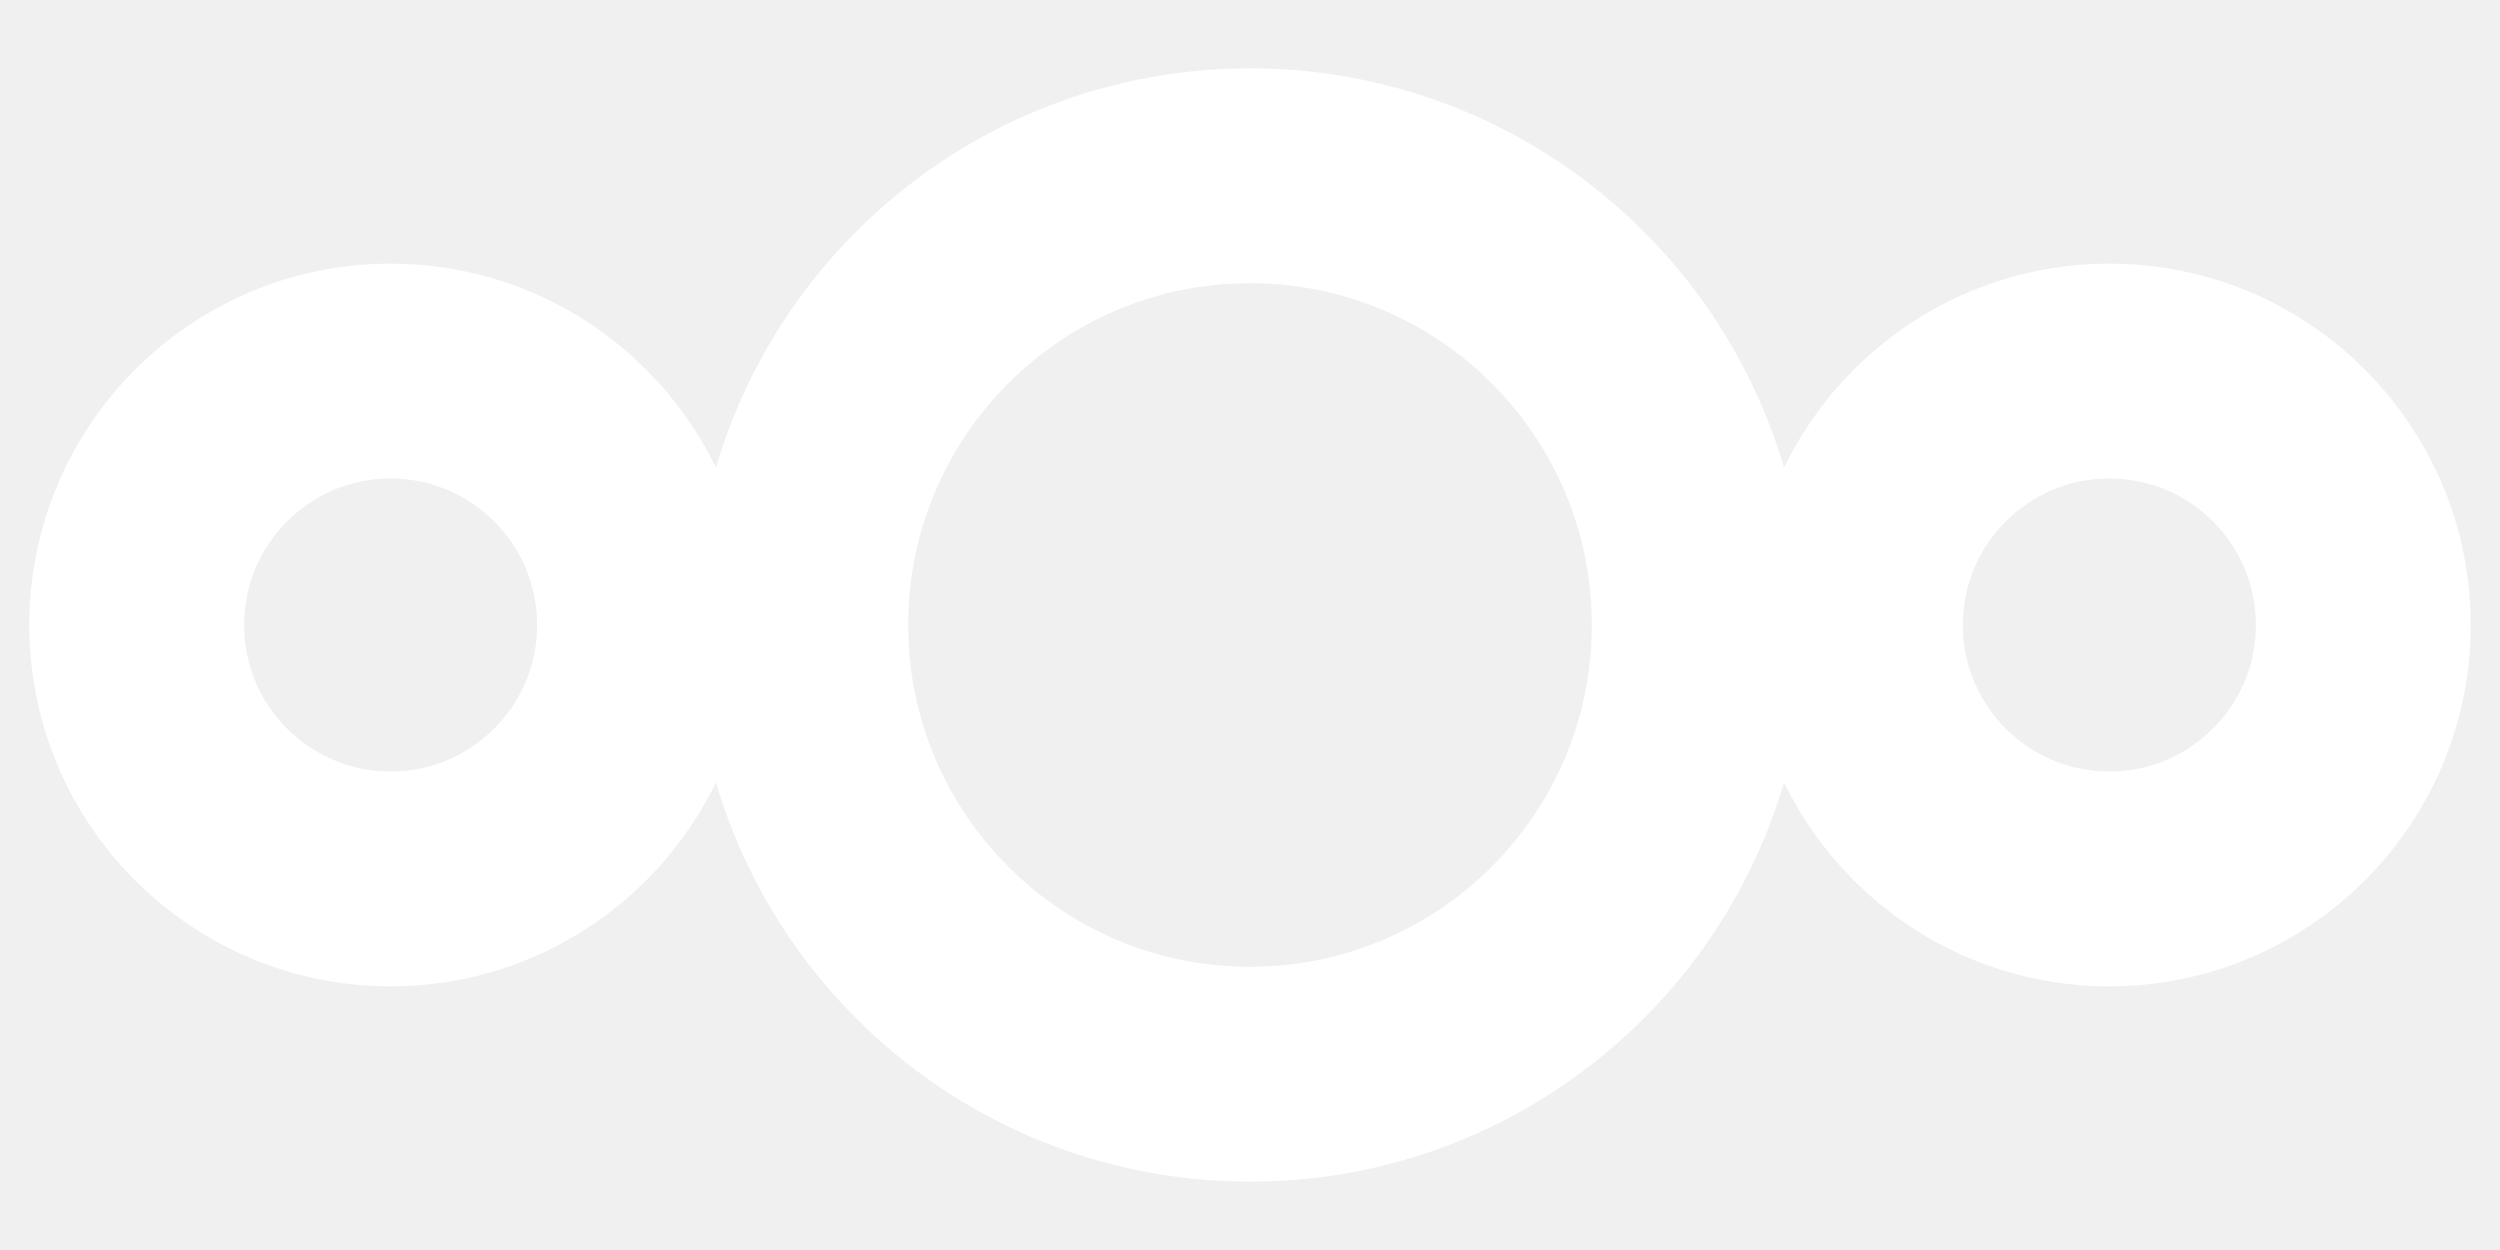
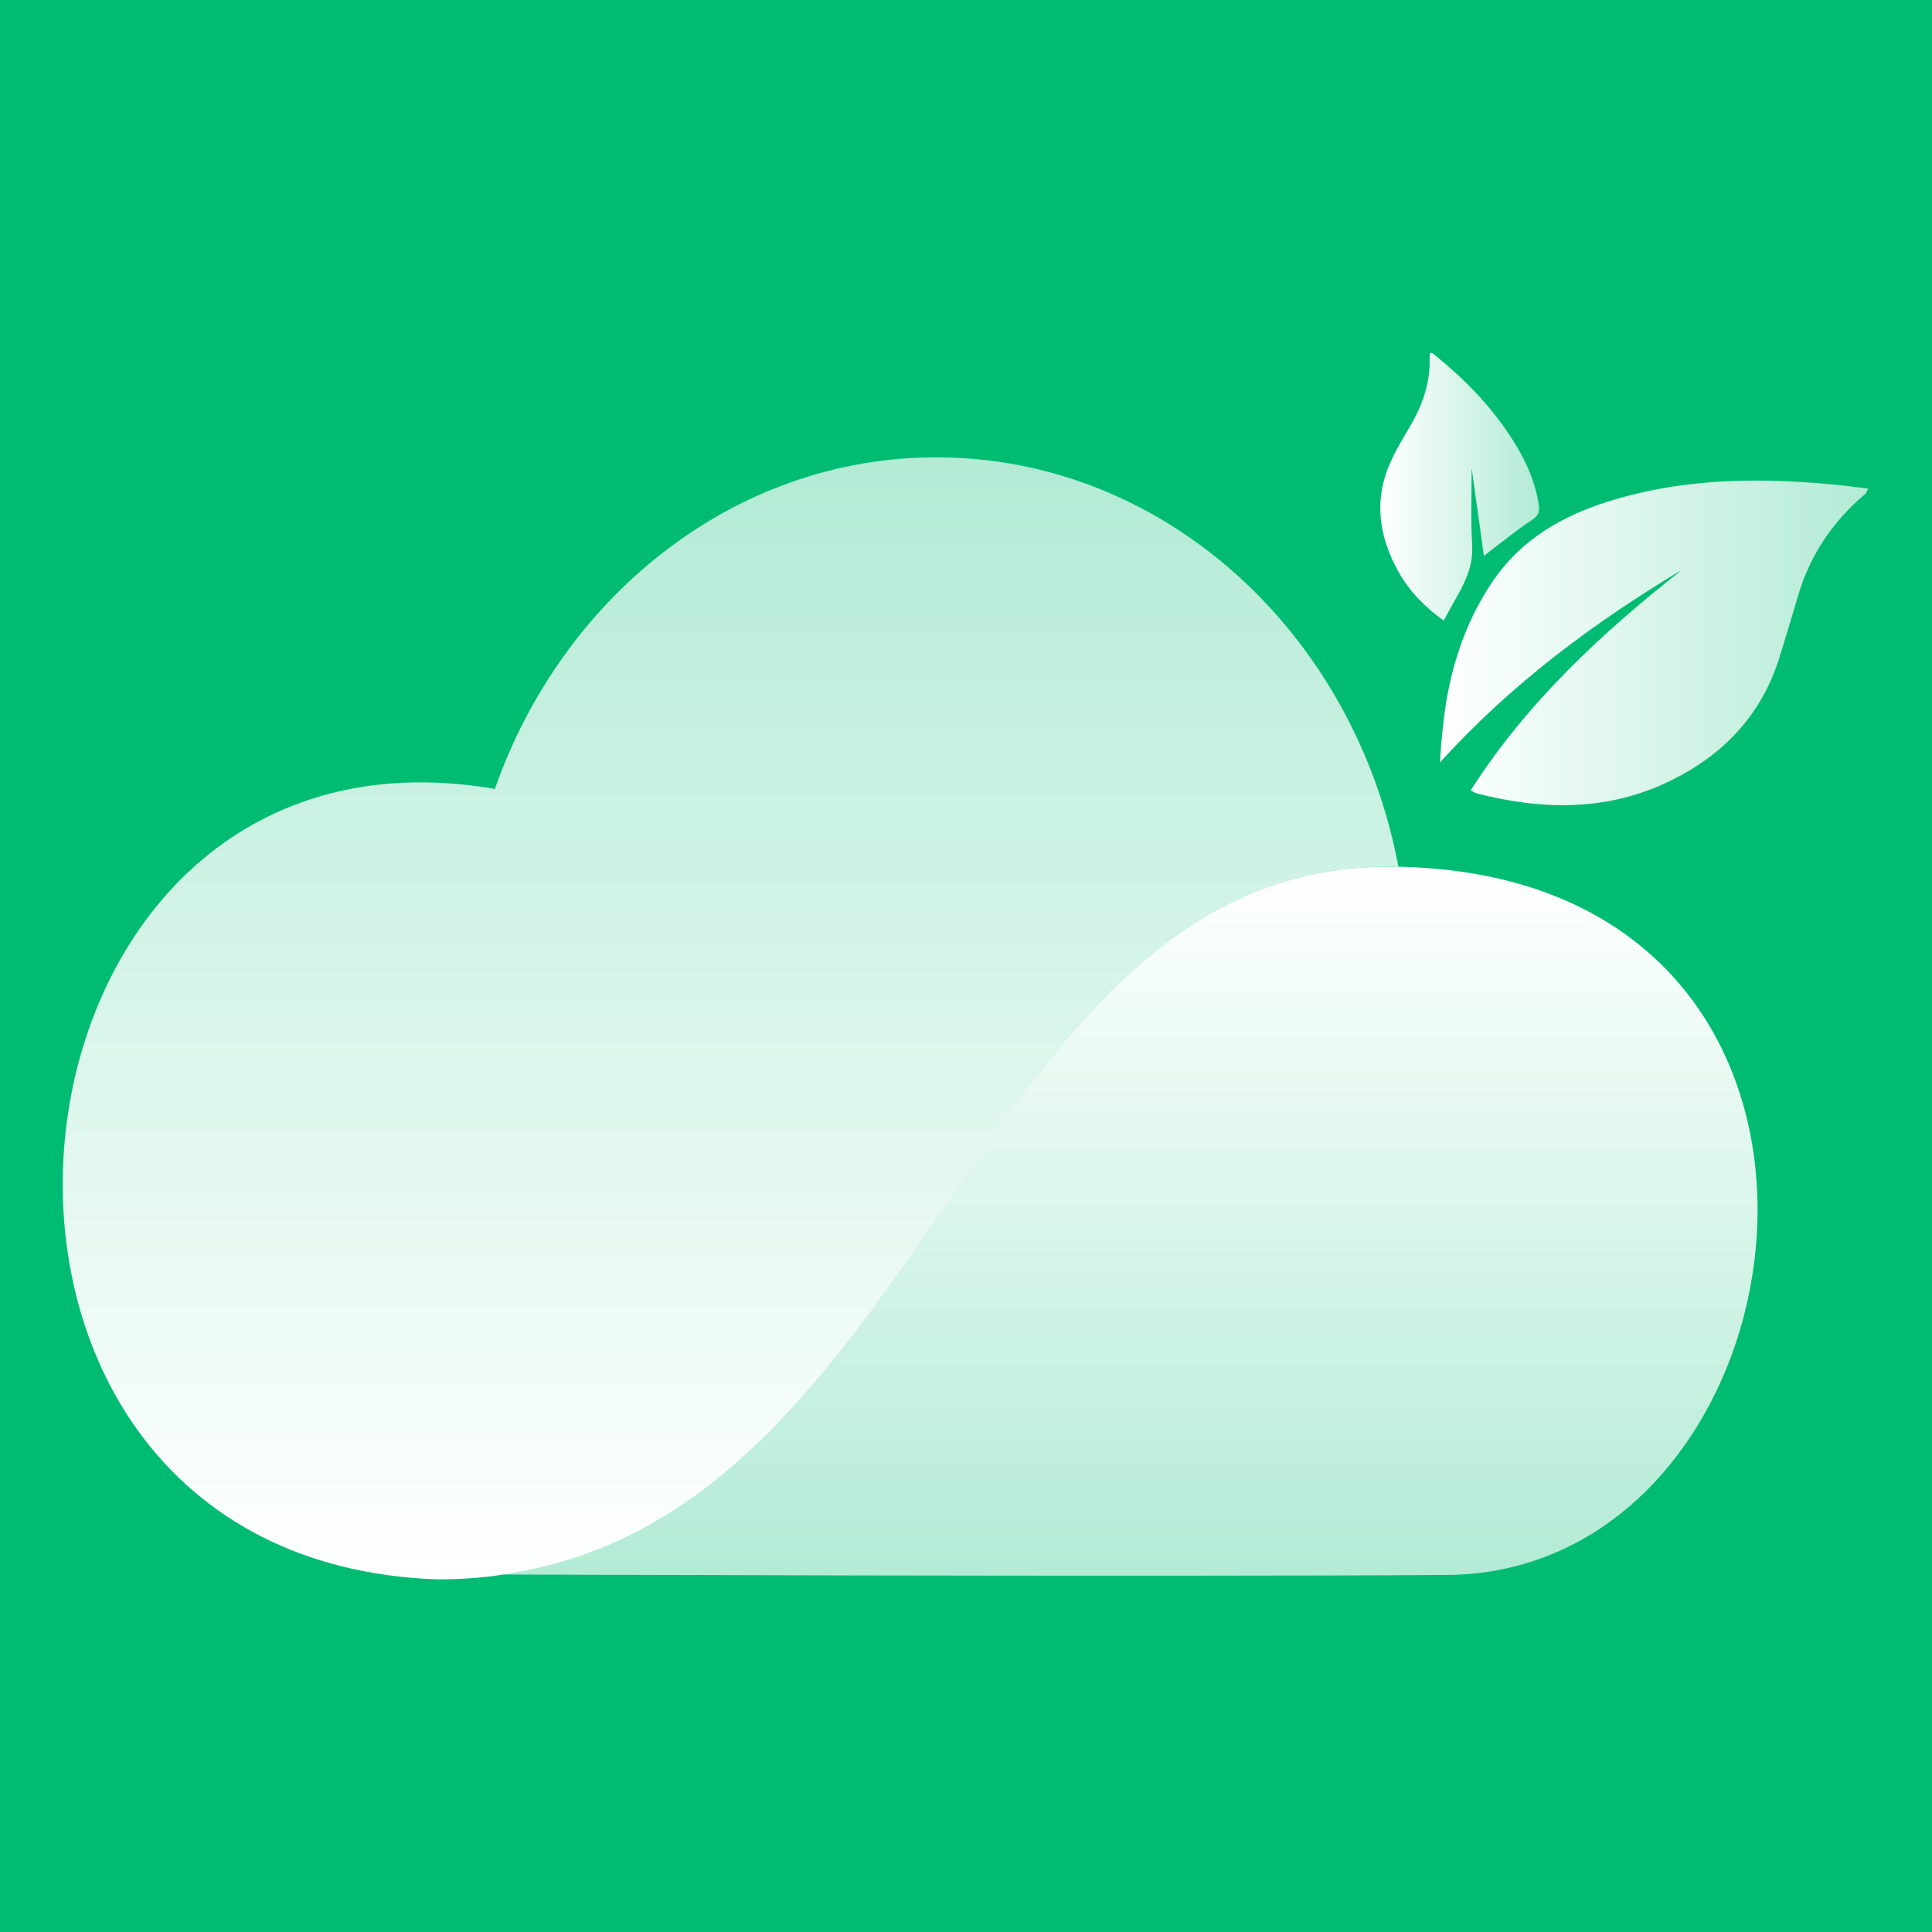
- <svg xmlns="http://www.w3.org/2000/svg" width="256" height="128" version="1.1" viewBox="0 0 256 128">
-   <g fill="none" stroke-width="22">
-     <circle cx="40" cy="64" r="26" stroke="#fff" fill="none" />
-     <circle cx="216" cy="64" r="26" stroke="#fff" fill="none" />
-     <circle cx="128" cy="64" r="46" stroke="#fff" fill="none" />
+ <svg xmlns="http://www.w3.org/2000/svg" width="100%" height="100%" viewBox="0 0 315 315" version="1.1" xml:space="preserve" style="fill-rule:evenodd;clip-rule:evenodd;stroke-linejoin:round;stroke-miterlimit:2;">
+   <g transform="matrix(1,0,0,1,-45,4.26326e-14)">
+     <g>
+       <g transform="matrix(1.53711,0,0,1.53711,-109.072,-27.6855)">
+         <rect x="100.235" y="18.011" width="204.93" height="204.93" style="fill:rgb(0,188,115);" />
+       </g>
+       <g transform="matrix(0.797484,0,0,0.797484,40.9939,31.8962)">
+         <g>
+           <g>
+             <path d="M290.9,137.1C281.9,89.4 243,53.5 196.4,53.5C155.2,53.5 120,81.9 106.2,121.3C-0.4,102.9 -17.9,278.9 94.4,282.9C99.1,282.9 103.7,282.6 108,281.9C195.1,269.3 204.7,136.1 289.9,137.2L291,137.2L290.9,137.1Z" style="fill:url(#_Linear1);fill-rule:nonzero;" />
+           </g>
+           <g>
+             <path d="M107.9,281.9C195,269.3 204.6,136.1 289.8,137.2L290.9,137.2C397,139.4 377.2,281.4 300.9,282C240.4,282.4 107.9,281.9 107.9,281.9" style="fill:url(#_Linear2);fill-rule:nonzero;" />
+           </g>
+         </g>
+         <g>
+           <path d="M387,59.9C383.8,59.5 380.9,59.1 377.9,58.9C362.9,57.6 348.1,58 333.6,62.6C324.5,65.5 316.5,70.1 310.8,78C305.5,85.5 302.4,93.9 300.8,102.9C300.1,107.1 299.7,111.4 299.4,115.9C313.8,100 330.7,87.4 348.9,76.5C332.4,89.5 317.2,103.6 305.7,121.6C306.2,121.9 306.6,122.1 306.9,122.2C320.5,125.7 333.9,125.9 346.8,119.5C357.3,114.3 364.9,106.4 368.6,95.1C370,90.7 371.3,86.3 372.6,81.9C375,73.7 379.5,66.9 386,61.3C386.2,61.1 386.4,61 386.6,60.8C386.6,60.5 386.7,60.4 387,59.9Z" style="fill:url(#_Linear3);fill-rule:nonzero;" />
+           <path d="M297.4,32.2C297.4,32.5 297.3,32.8 297.3,33.1C297.5,38.1 295.9,42.7 293.4,47C292,49.4 290.5,51.8 289.4,54.3C285.8,62.1 286.9,69.7 291,77C293.2,80.9 296.3,84.1 300.2,86.9C302.7,81.8 306.4,77.5 306,71.4C305.7,66.3 305.9,61.1 305.9,55.7C306.7,61.7 307.6,67.6 308.4,73.7C309,73.2 309.5,72.8 310,72.4C312.7,70.4 315.3,68.2 318.1,66.4C319.5,65.5 319.9,64.7 319.6,63.1C318.8,57.9 316.5,53.2 313.6,48.9C309.5,42.7 304.3,37.4 298.5,32.7C298.3,32.5 298,32.3 297.7,32.1C297.8,32.2 297.6,32.2 297.4,32.2Z" style="fill:url(#_Linear4);fill-rule:nonzero;" />
+         </g>
+       </g>
+     </g>
  </g>
+   <defs>
+     <linearGradient id="_Linear1" x1="0" y1="0" x2="1" y2="0" gradientUnits="userSpaceOnUse" gradientTransform="matrix(1.40528e-14,-229.5,229.5,1.40528e-14,154.389,282.95)">
+       <stop offset="0" style="stop-color:white;stop-opacity:1" />
+       <stop offset="0" style="stop-color:white;stop-opacity:1" />
+       <stop offset="1" style="stop-color:white;stop-opacity:0.7" />
+     </linearGradient>
+     <linearGradient id="_Linear2" x1="0" y1="0" x2="1" y2="0" gradientUnits="userSpaceOnUse" gradientTransform="matrix(8.87636e-15,144.962,-144.962,8.87636e-15,236.09,137.243)">
+       <stop offset="0" style="stop-color:white;stop-opacity:1" />
+       <stop offset="0" style="stop-color:white;stop-opacity:1" />
+       <stop offset="1" style="stop-color:white;stop-opacity:0.7" />
+     </linearGradient>
+     <linearGradient id="_Linear3" x1="0" y1="0" x2="1" y2="0" gradientUnits="userSpaceOnUse" gradientTransform="matrix(87.6,0,0,87.6,299.366,91.389)">
+       <stop offset="0" style="stop-color:white;stop-opacity:1" />
+       <stop offset="0" style="stop-color:white;stop-opacity:1" />
+       <stop offset="1" style="stop-color:white;stop-opacity:0.7" />
+     </linearGradient>
+     <linearGradient id="_Linear4" x1="0" y1="0" x2="1" y2="0" gradientUnits="userSpaceOnUse" gradientTransform="matrix(32.5512,0,0,32.5512,287.191,59.45)">
+       <stop offset="0" style="stop-color:white;stop-opacity:1" />
+       <stop offset="0" style="stop-color:white;stop-opacity:1" />
+       <stop offset="1" style="stop-color:white;stop-opacity:0.7" />
+     </linearGradient>
+   </defs>
</svg>
